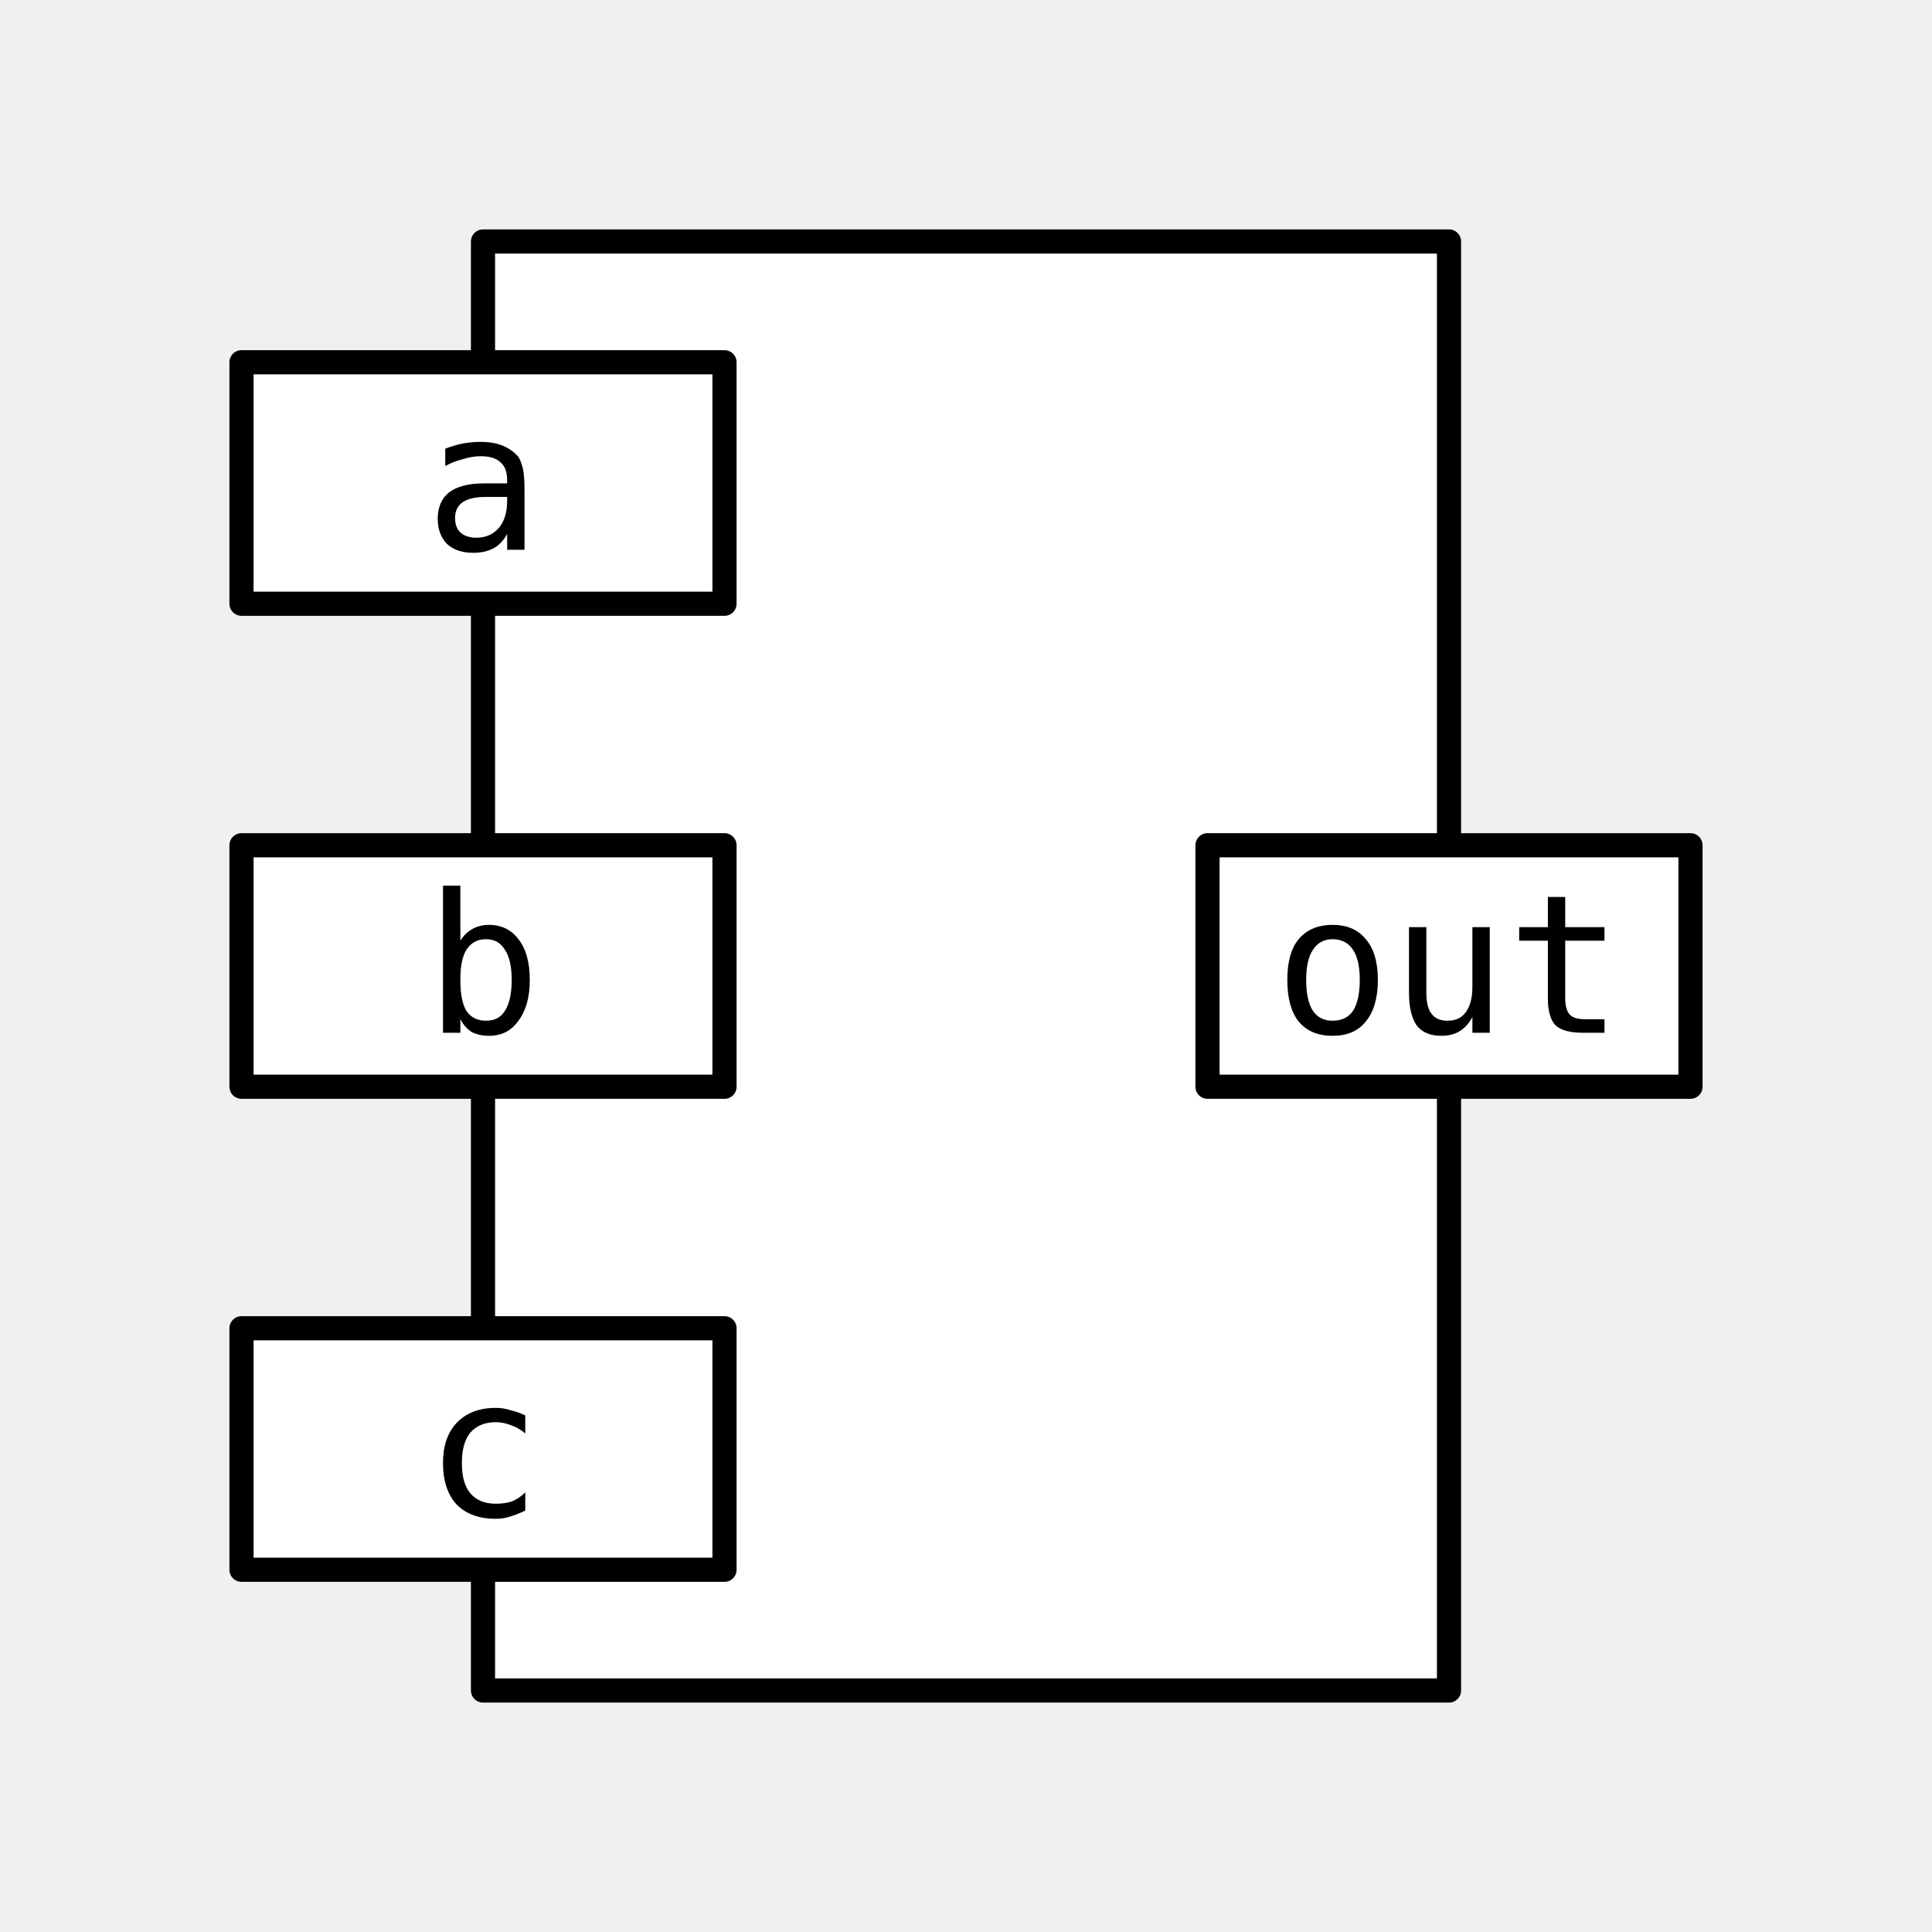
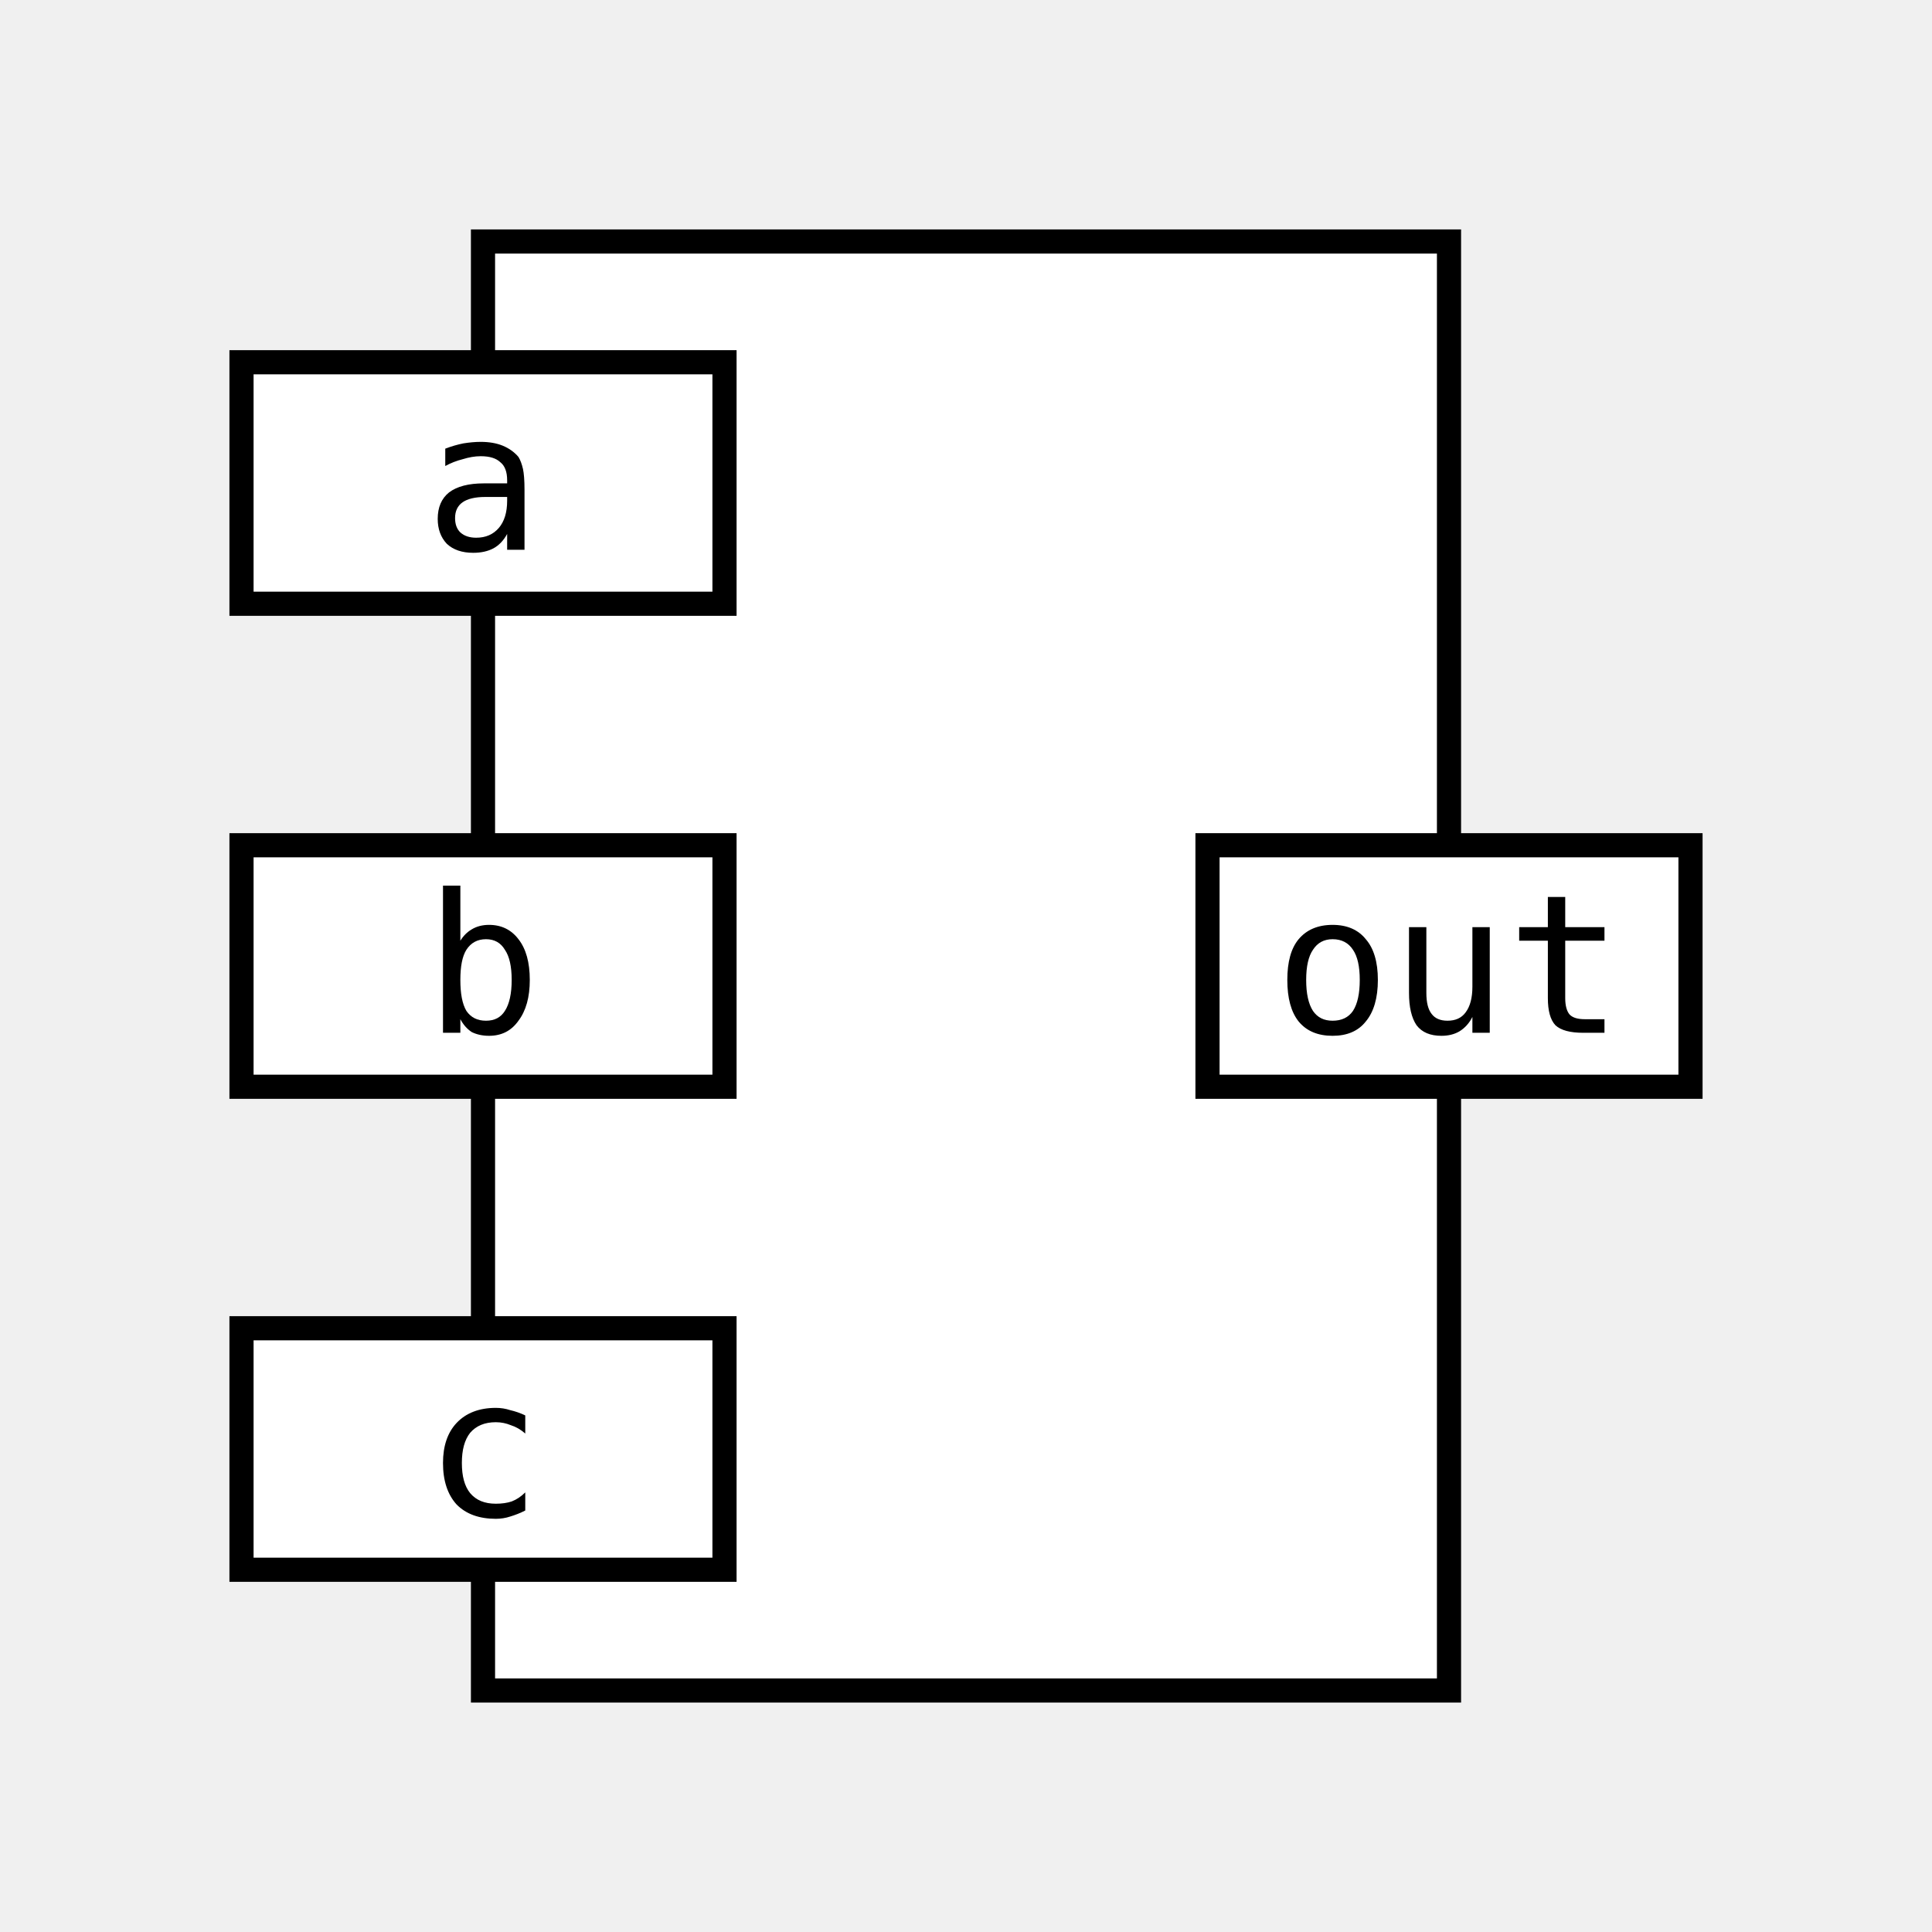
<svg xmlns="http://www.w3.org/2000/svg" version="1.1" width="40mm" height="40mm" viewBox="-10 -5 40 40">
  <style>
    
-       svg { background: none; }
-       svg * { stroke-linecap: round; stroke-linejoin: round; }
      rect, circle, ellipse, polygon { stroke-width: 0.5; fill: white; stroke: black; }
-       line, polyline, path { stroke-width: 0.5; fill: none; stroke: black; }
      text, tspan { stroke-width: 0; font-family: sans-serif; font-size: 3px; fill: black; paint-order: stroke; stroke: white; }
-       text.d-text, text.d-text * { text-anchor: middle; dominant-baseline: central; }
+       text, tspan { stroke-linejoin: round; }
+       text.d-text, tspan.d-text, text.d-text * { text-anchor: middle; dominant-baseline: central; }
    
  </style>
  <style>
    
        rect, line {
            stroke-width: 0.5;
            stroke: black;
            fill: white;
        }
        text {
            font-family: "Ubuntu Mono", monospace;
            font-size: 4px;
        }
        text.d-tbox {
            dominant-baseline: central;
            text-anchor: middle;
        }
    
  </style>
  <rect x="0" y="0" width="20" height="30" />
  <rect x="-5" y="2.5" width="10" height="5" />
  <text x="0" y="5" class="d-text">a</text>
  <rect x="-5" y="12.5" width="10" height="5" />
  <text x="0" y="15" class="d-text">b</text>
  <rect x="-5" y="22.5" width="10" height="5" />
  <text x="0" y="25" class="d-text">c</text>
  <rect x="15" y="12.5" width="10" height="5" />
  <text x="20" y="15" class="d-text">out</text>
</svg>
